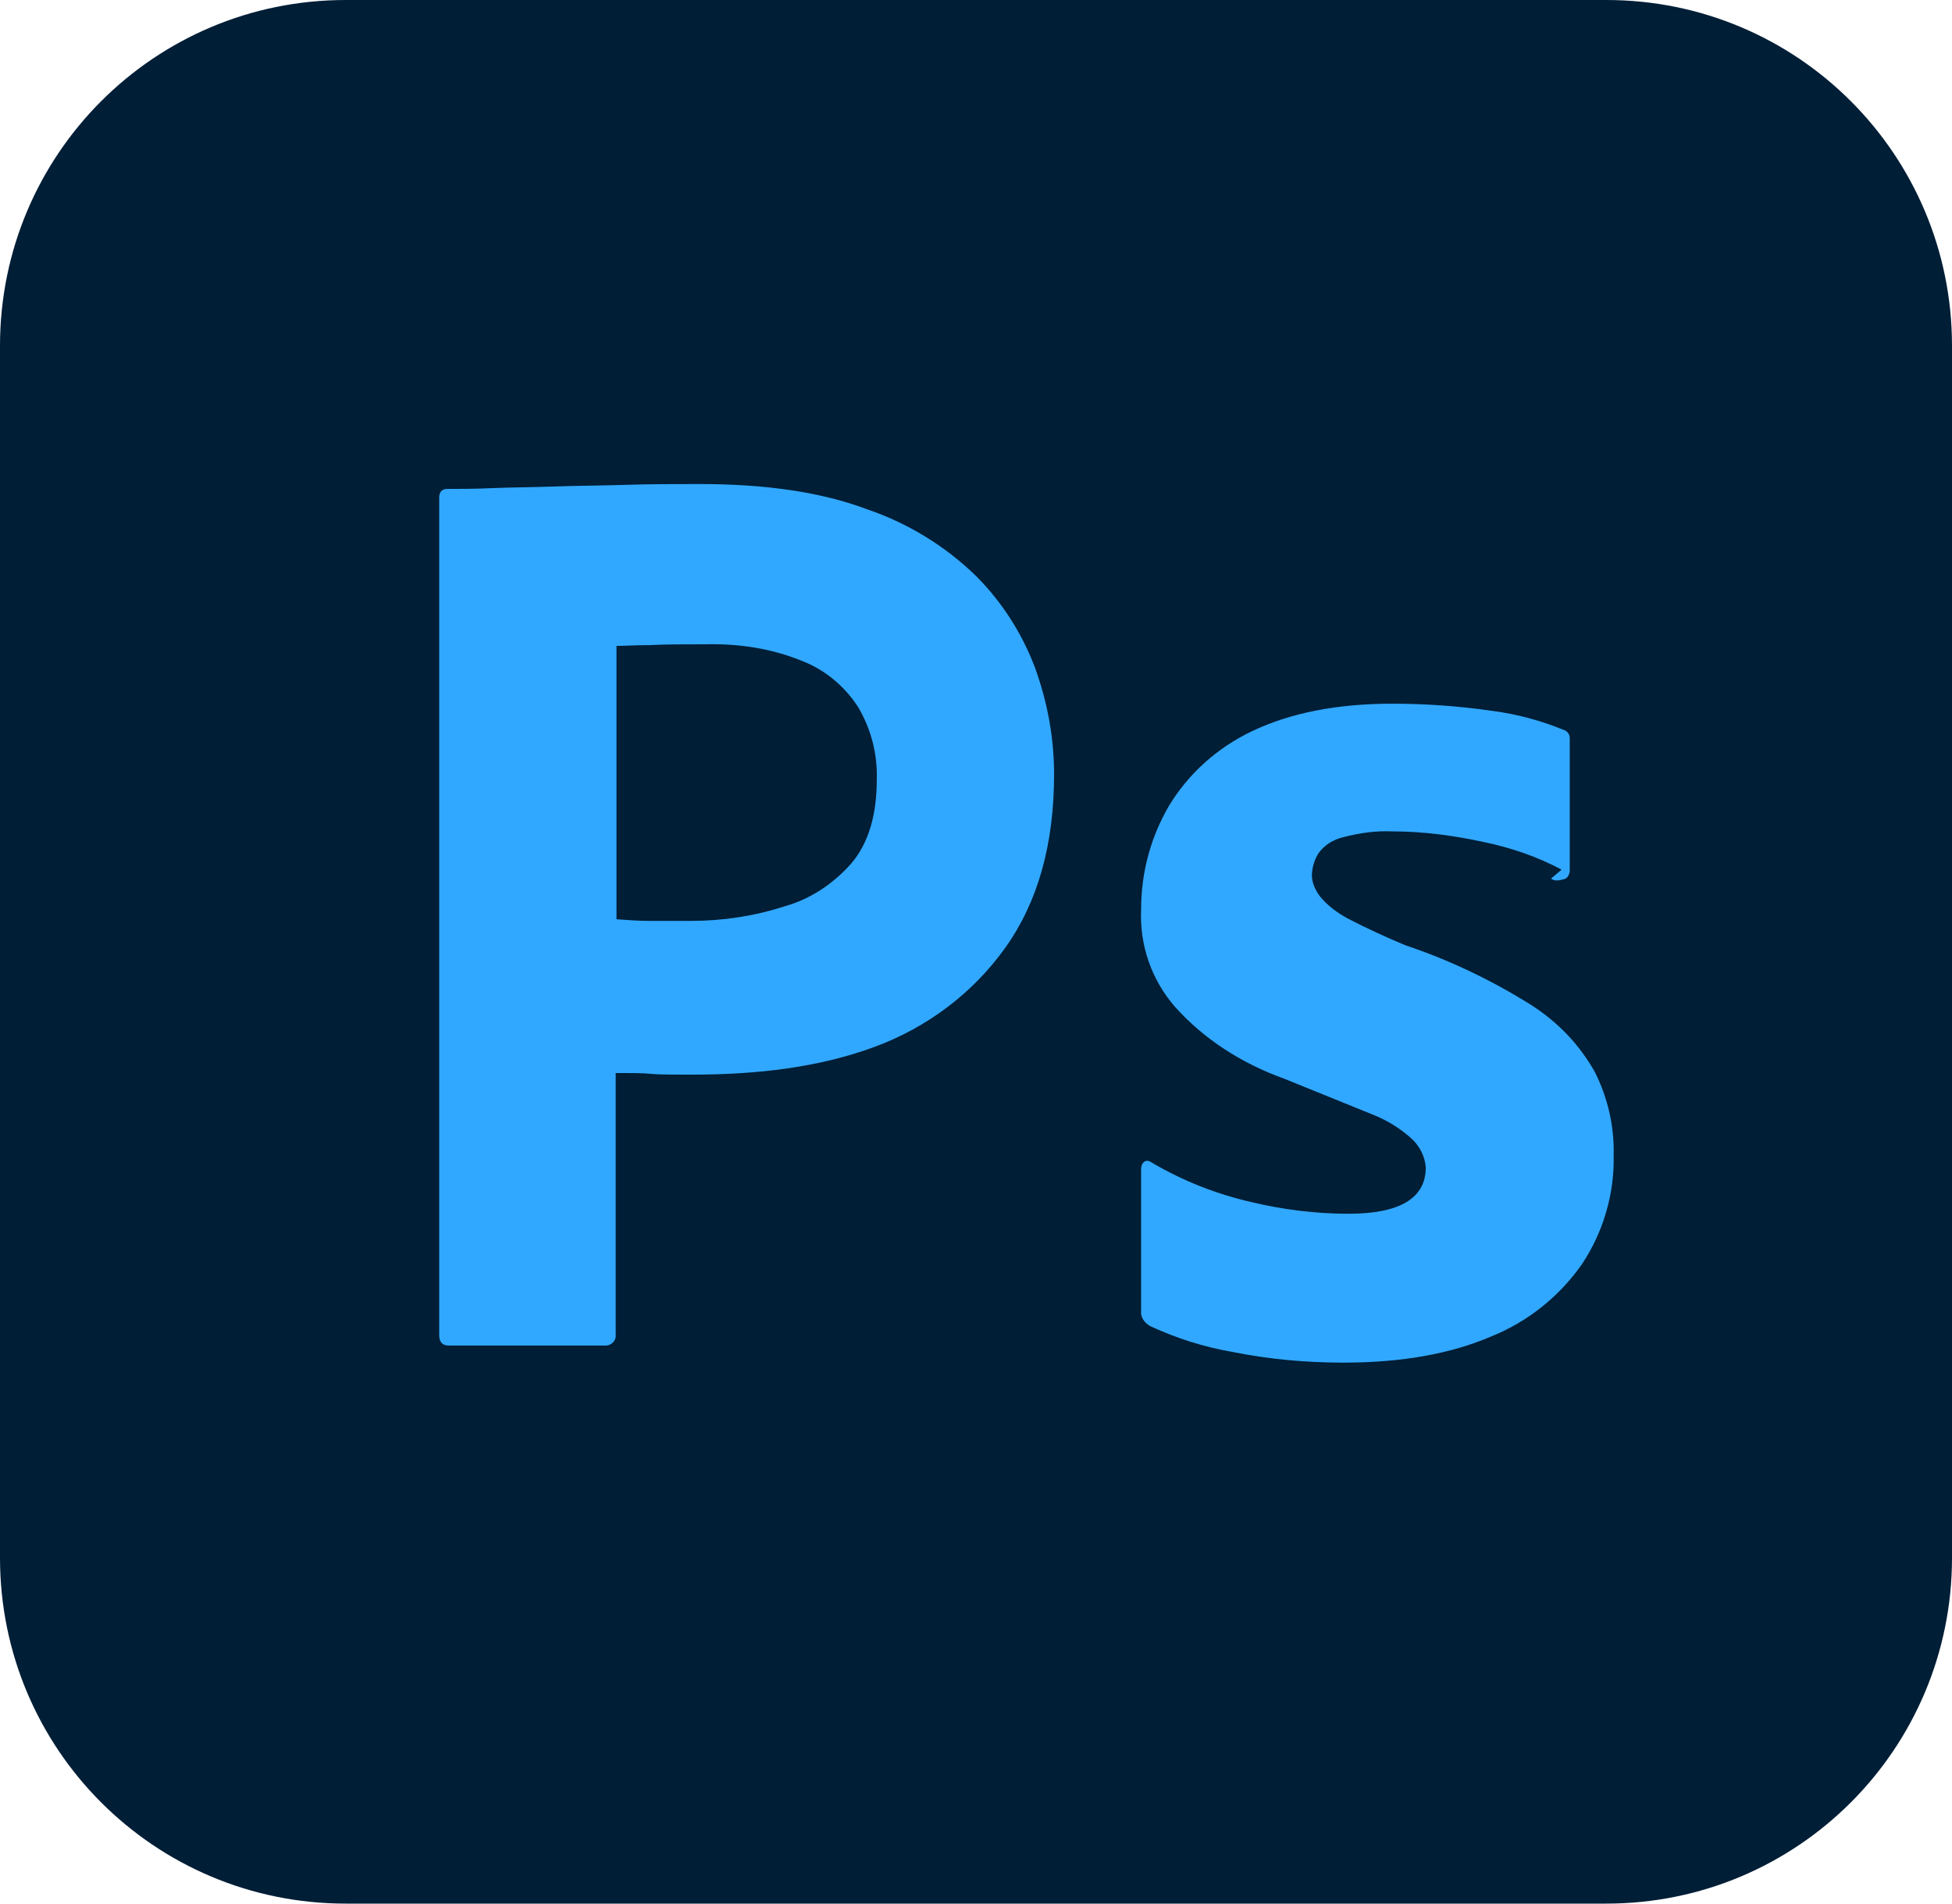
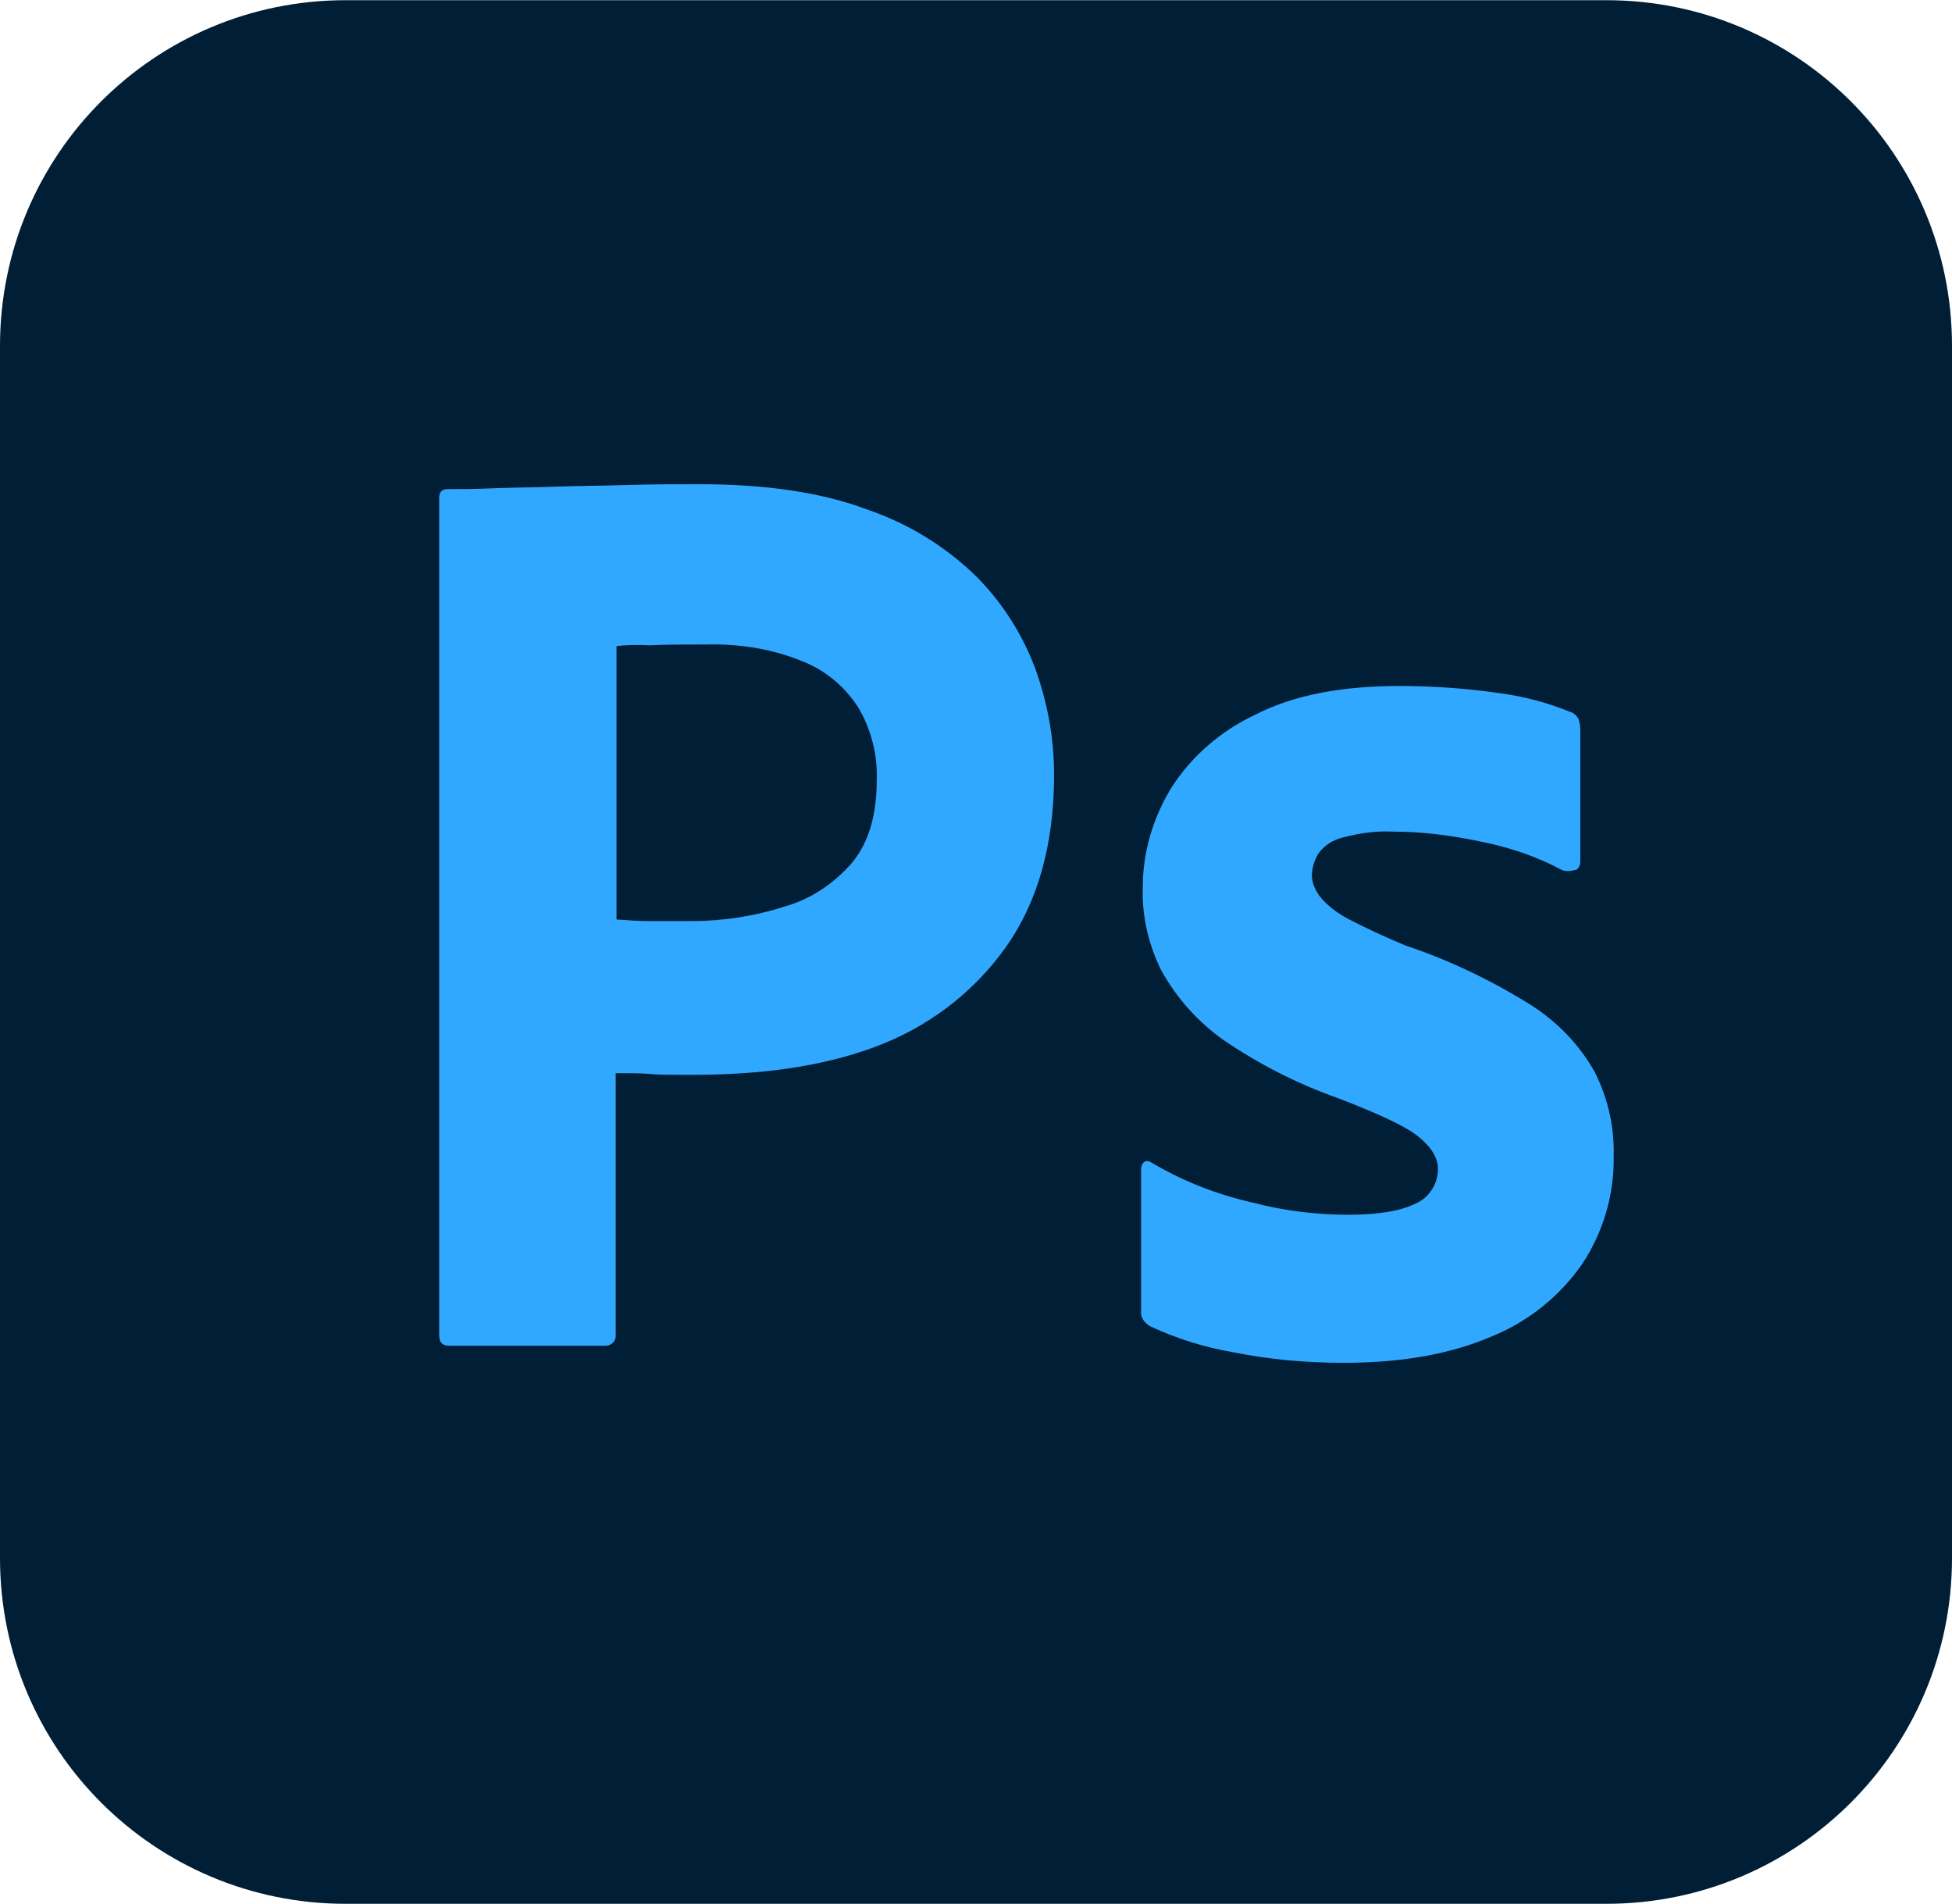
- <svg xmlns="http://www.w3.org/2000/svg" viewBox="0 0 240 234">
-   <path fill="#001E36" d="M42.5 0h155C221 0 240 19 240 42.5v149c0 23.5-19 42.5-42.5 42.5h-155C19 234 0 215 0 191.5v-149C0 19 19 0 42.5 0z" />
-   <path fill="#31A8FF" d="M54 164.1V61.2c0-.7.3-1.1 1-1.1 1.7 0 3.3 0 5.6-.1 2.4-.1 4.9-.1 7.6-.2s5.6-.1 8.7-.2c3.1-.1 6.1-.1 9.1-.1 8.2 0 15 1 20.6 3.1 5 1.7 9.6 4.5 13.4 8.2 3.2 3.2 5.7 7.1 7.3 11.4 1.5 4.2 2.3 8.5 2.3 13 0 8.6-2 15.7-6 21.3s-9.6 9.8-16.1 12.2c-6.8 2.5-14.3 3.4-22.5 3.4-2.4 0-4 0-5-.1s-2.4-.1-4.3-.1v32.1c.1.7-.4 1.3-1.1 1.4h-19.4c-.8 0-1.2-.4-1.2-1.3zm21.8-84.7v33.6c1.4.1 2.7.2 3.9.2h5.3c3.9 0 7.8-.6 11.5-1.8 3.2-.9 6-2.8 8.2-5.3 2.1-2.5 3.1-5.9 3.1-10.3.1-3.1-.7-6.2-2.3-8.9-1.7-2.6-4.1-4.6-7-5.7-3.7-1.5-7.7-2.1-11.8-2-2.6 0-4.9 0-6.8.1-1.9 0-3.2.1-4.1.1zM192 106.9c-3-1.6-6.2-2.7-9.6-3.4-3.7-.8-7.4-1.3-11.2-1.3-2-.1-4.1.2-6 .7-1.3.3-2.4 1-3.1 2-.5.8-.8 1.8-.8 2.7s.4 1.8 1 2.6c.9 1.1 2.1 2 3.4 2.7 2.3 1.2 4.7 2.3 7.1 3.3 5.4 1.8 10.6 4.3 15.4 7.3 3.3 2.1 6 4.9 7.9 8.3 1.6 3.2 2.4 6.7 2.3 10.3.1 4.7-1.3 9.4-3.9 13.3-2.8 4-6.7 7.1-11.2 8.9-4.9 2.1-10.9 3.2-18.1 3.2-4.6 0-9.1-.4-13.6-1.3-3.5-.6-7-1.7-10.2-3.2-.7-.4-1.2-1.1-1.1-1.9v-17.4c0-.3.1-.7.4-.9s.6-.1.9.1c3.9 2.3 8 3.9 12.4 4.9 3.8.9 7.8 1.4 11.8 1.4 6.3 0 9.5-1.9 9.5-5.7-.1-1.3-.7-2.5-1.6-3.4-1.4-1.3-3-2.3-4.7-3l-11.1-4.5c-5.3-1.9-9.9-4.9-13.4-8.8-2.9-3.3-4.4-7.6-4.2-12 0-4.6 1.2-8.9 3.4-12.7 2.4-4 6-7.2 10.2-9.2 4.8-2.3 10.6-3.4 17.3-3.4 4.1 0 8.3.3 12.4.9 3 .4 5.9 1.2 8.6 2.3.4.1.8.5.8 1v16.3c0 .4-.2.8-.5 1-.9.3-1.4.3-1.8 0z" />
+ <svg xmlns="http://www.w3.org/2000/svg" viewBox="0 0 240 234" width="2500" height="2438">
+   <path d="M42.5 0h155C221 0 240 19 240 42.5v149c0 23.5-19 42.5-42.5 42.5h-155C19 234 0 215 0 191.5v-149C0 19 19 0 42.5 0z" fill="#001e36" />
+   <g fill="#31a8ff">
+     <path d="M54 164.1V61.2c0-.7.3-1.1 1-1.1 1.7 0 3.3 0 5.6-.1 2.4-.1 4.9-.1 7.6-.2s5.6-.1 8.7-.2 6.1-.1 9.1-.1c8.2 0 15 1 20.6 3.1 5 1.7 9.6 4.5 13.4 8.2 3.2 3.2 5.7 7.1 7.3 11.4 1.5 4.2 2.3 8.5 2.3 13 0 8.6-2 15.7-6 21.3s-9.6 9.8-16.1 12.2c-6.8 2.5-14.3 3.4-22.5 3.4-2.4 0-4 0-5-.1s-2.4-.1-4.3-.1V164c.1.7-.4 1.3-1.1 1.4H55.2c-.8 0-1.2-.4-1.2-1.3zm21.8-84.7V113c1.4.1 2.7.2 3.9.2H85c3.9 0 7.8-.6 11.5-1.8 3.2-.9 6-2.8 8.2-5.3 2.1-2.5 3.1-5.9 3.1-10.3.1-3.1-.7-6.2-2.3-8.9-1.7-2.6-4.1-4.6-7-5.7-3.7-1.5-7.7-2.1-11.8-2-2.6 0-4.9 0-6.8.1-2-.1-3.4 0-4.1.1zM192 106.9c-3-1.6-6.2-2.7-9.6-3.4-3.7-.8-7.4-1.3-11.2-1.3-2-.1-4.1.2-6 .7-1.3.3-2.4 1-3.1 2-.5.8-.8 1.8-.8 2.7s.4 1.8 1 2.6c.9 1.1 2.1 2 3.4 2.7 2.3 1.2 4.7 2.3 7.1 3.3 5.4 1.8 10.6 4.3 15.4 7.3 3.3 2.1 6 4.9 7.9 8.3 1.6 3.2 2.4 6.7 2.3 10.3.1 4.7-1.3 9.4-3.9 13.3-2.8 4-6.7 7.1-11.2 8.9-4.9 2.1-10.9 3.2-18.1 3.2-4.6 0-9.1-.4-13.6-1.3-3.5-.6-7-1.7-10.2-3.2-.7-.4-1.2-1.1-1.1-1.9v-17.4c0-.3.1-.7.4-.9s.6-.1.9.1c3.9 2.3 8 3.9 12.4 4.9 3.8 1 7.8 1.5 11.8 1.5 3.8 0 6.5-.5 8.3-1.4 1.6-.7 2.7-2.4 2.7-4.2 0-1.4-.8-2.7-2.4-4s-4.9-2.8-9.8-4.7c-5.1-1.8-9.8-4.2-14.2-7.2-3.1-2.2-5.7-5.1-7.6-8.5-1.6-3.2-2.4-6.7-2.3-10.2 0-4.3 1.2-8.4 3.4-12.1 2.5-4 6.2-7.2 10.5-9.2 4.7-2.4 10.6-3.5 17.7-3.5 4.1 0 8.3.3 12.4.9 3 .4 5.9 1.2 8.6 2.3.4.1.8.5 1 .9.1.4.2.8.2 1.2v16.3c0 .4-.2.8-.5 1-.9.2-1.4.2-1.8 0z" />
+   </g>
</svg>
